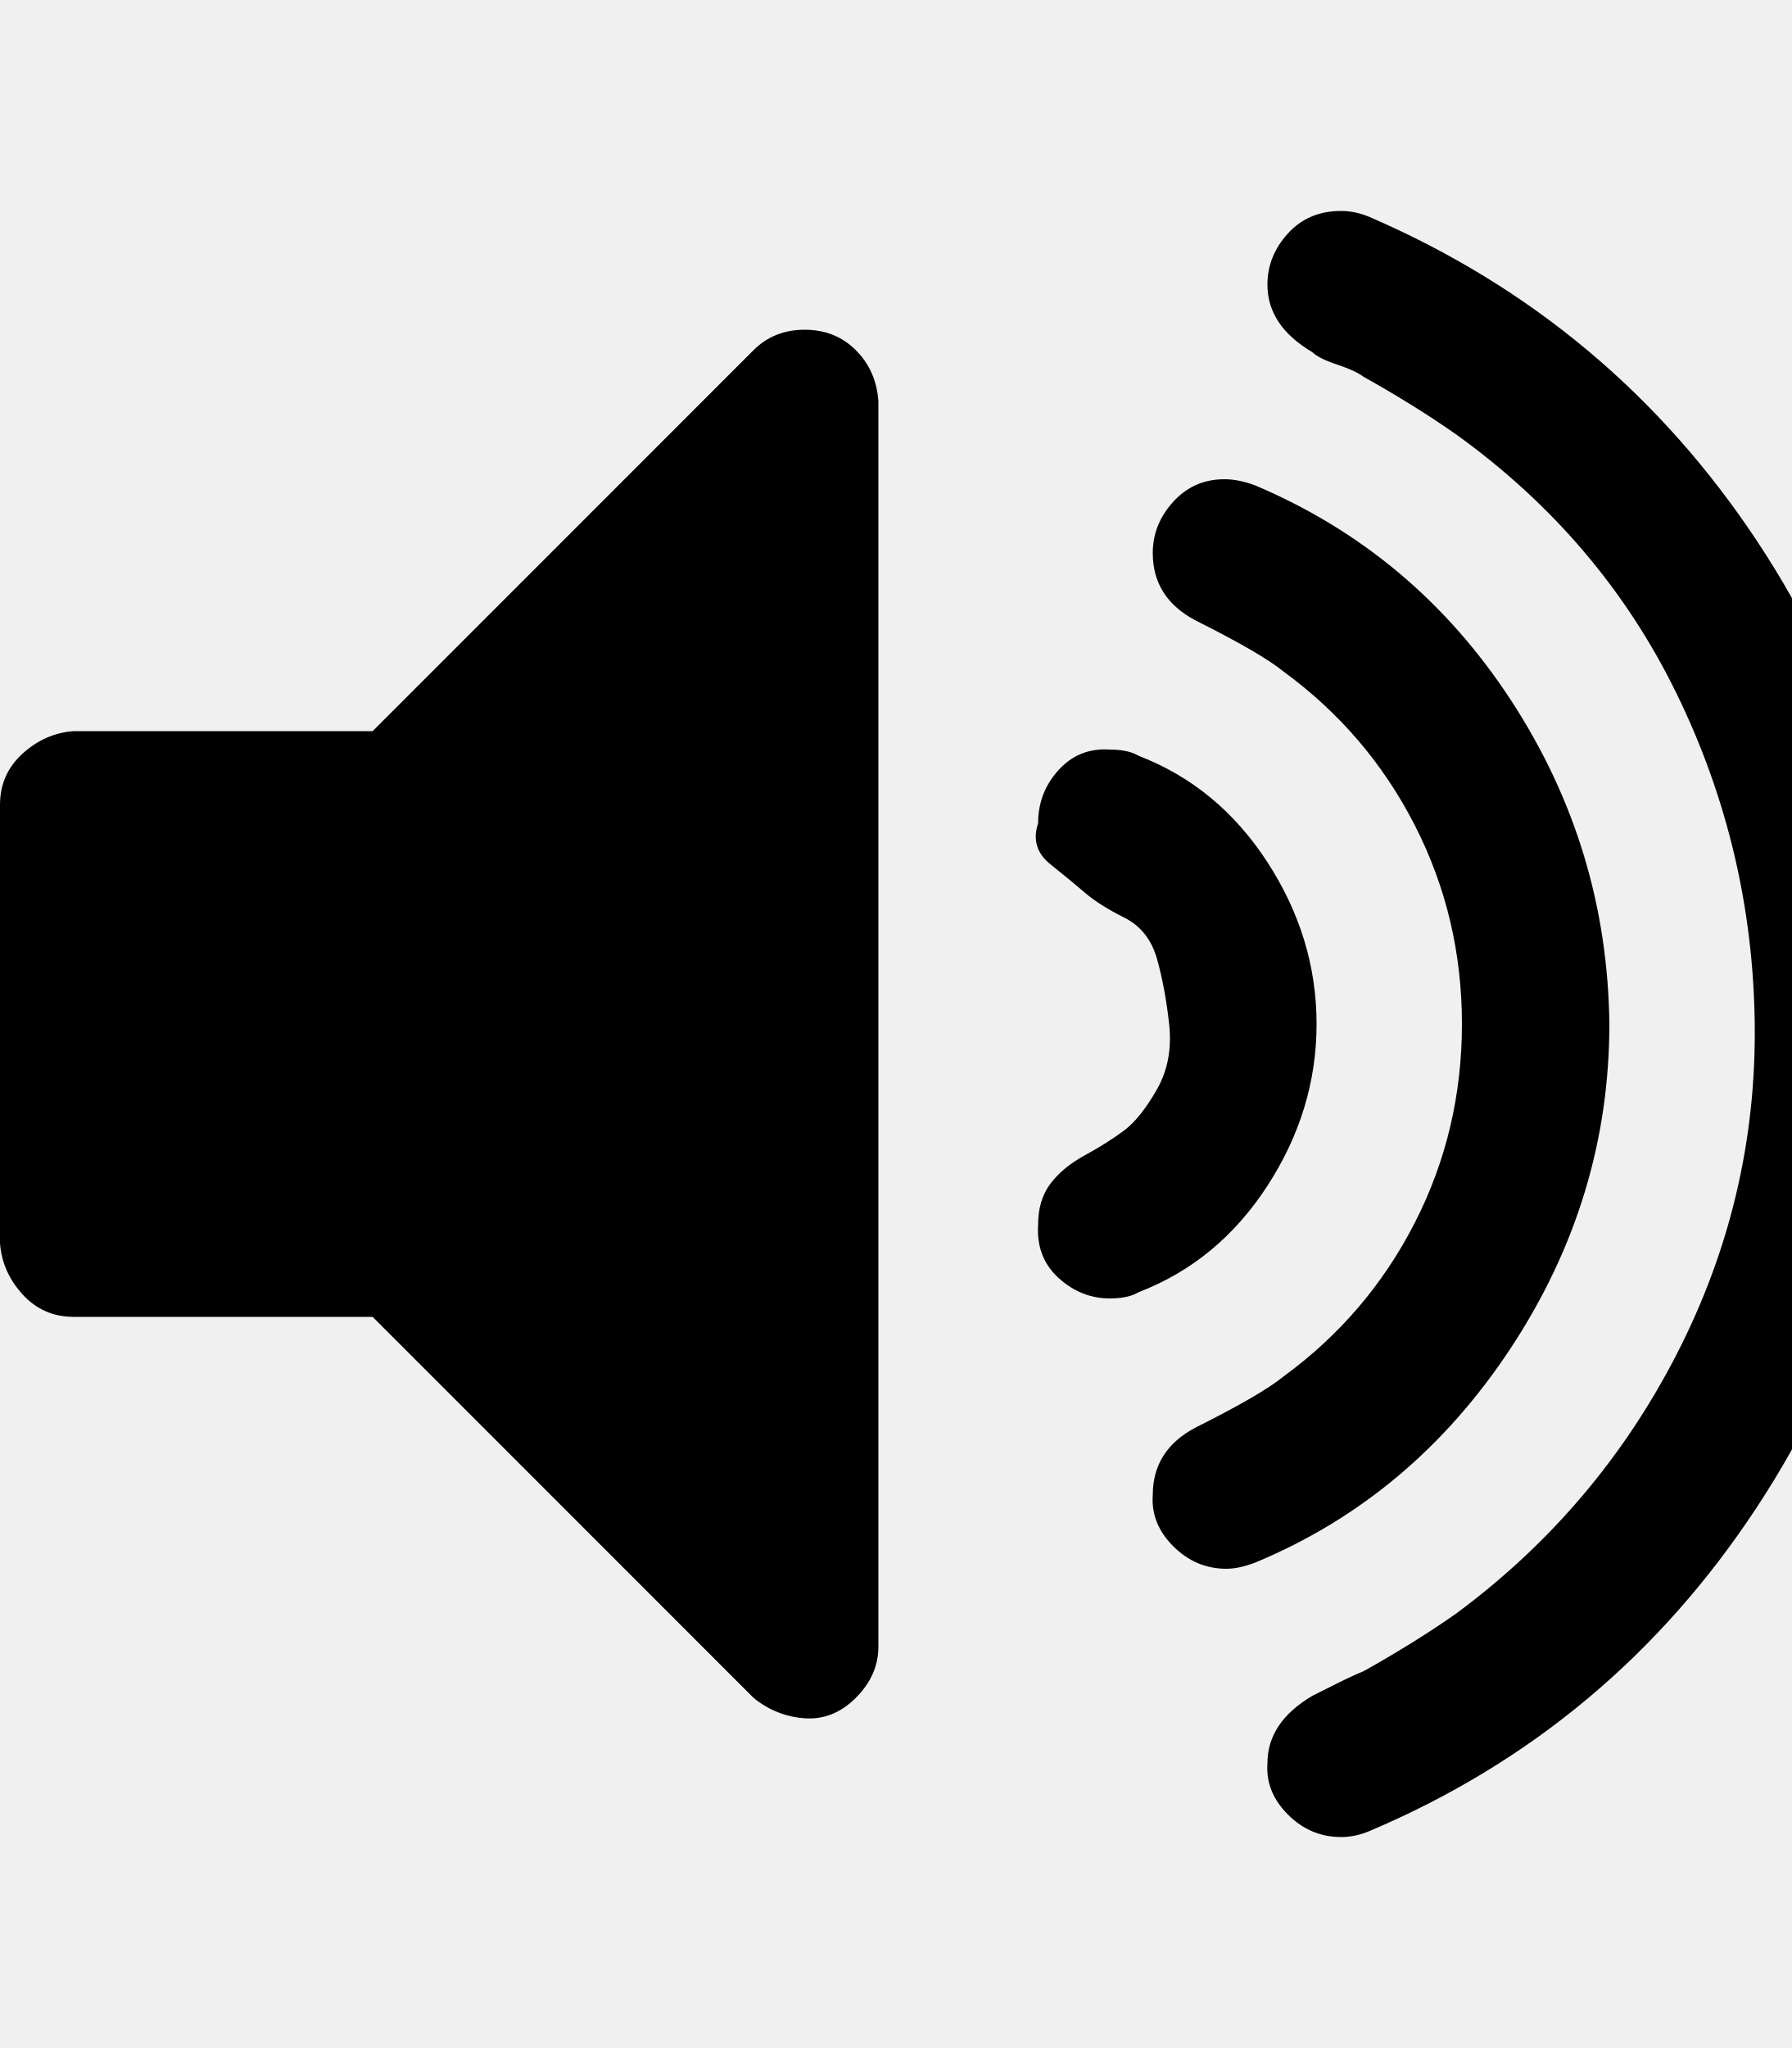
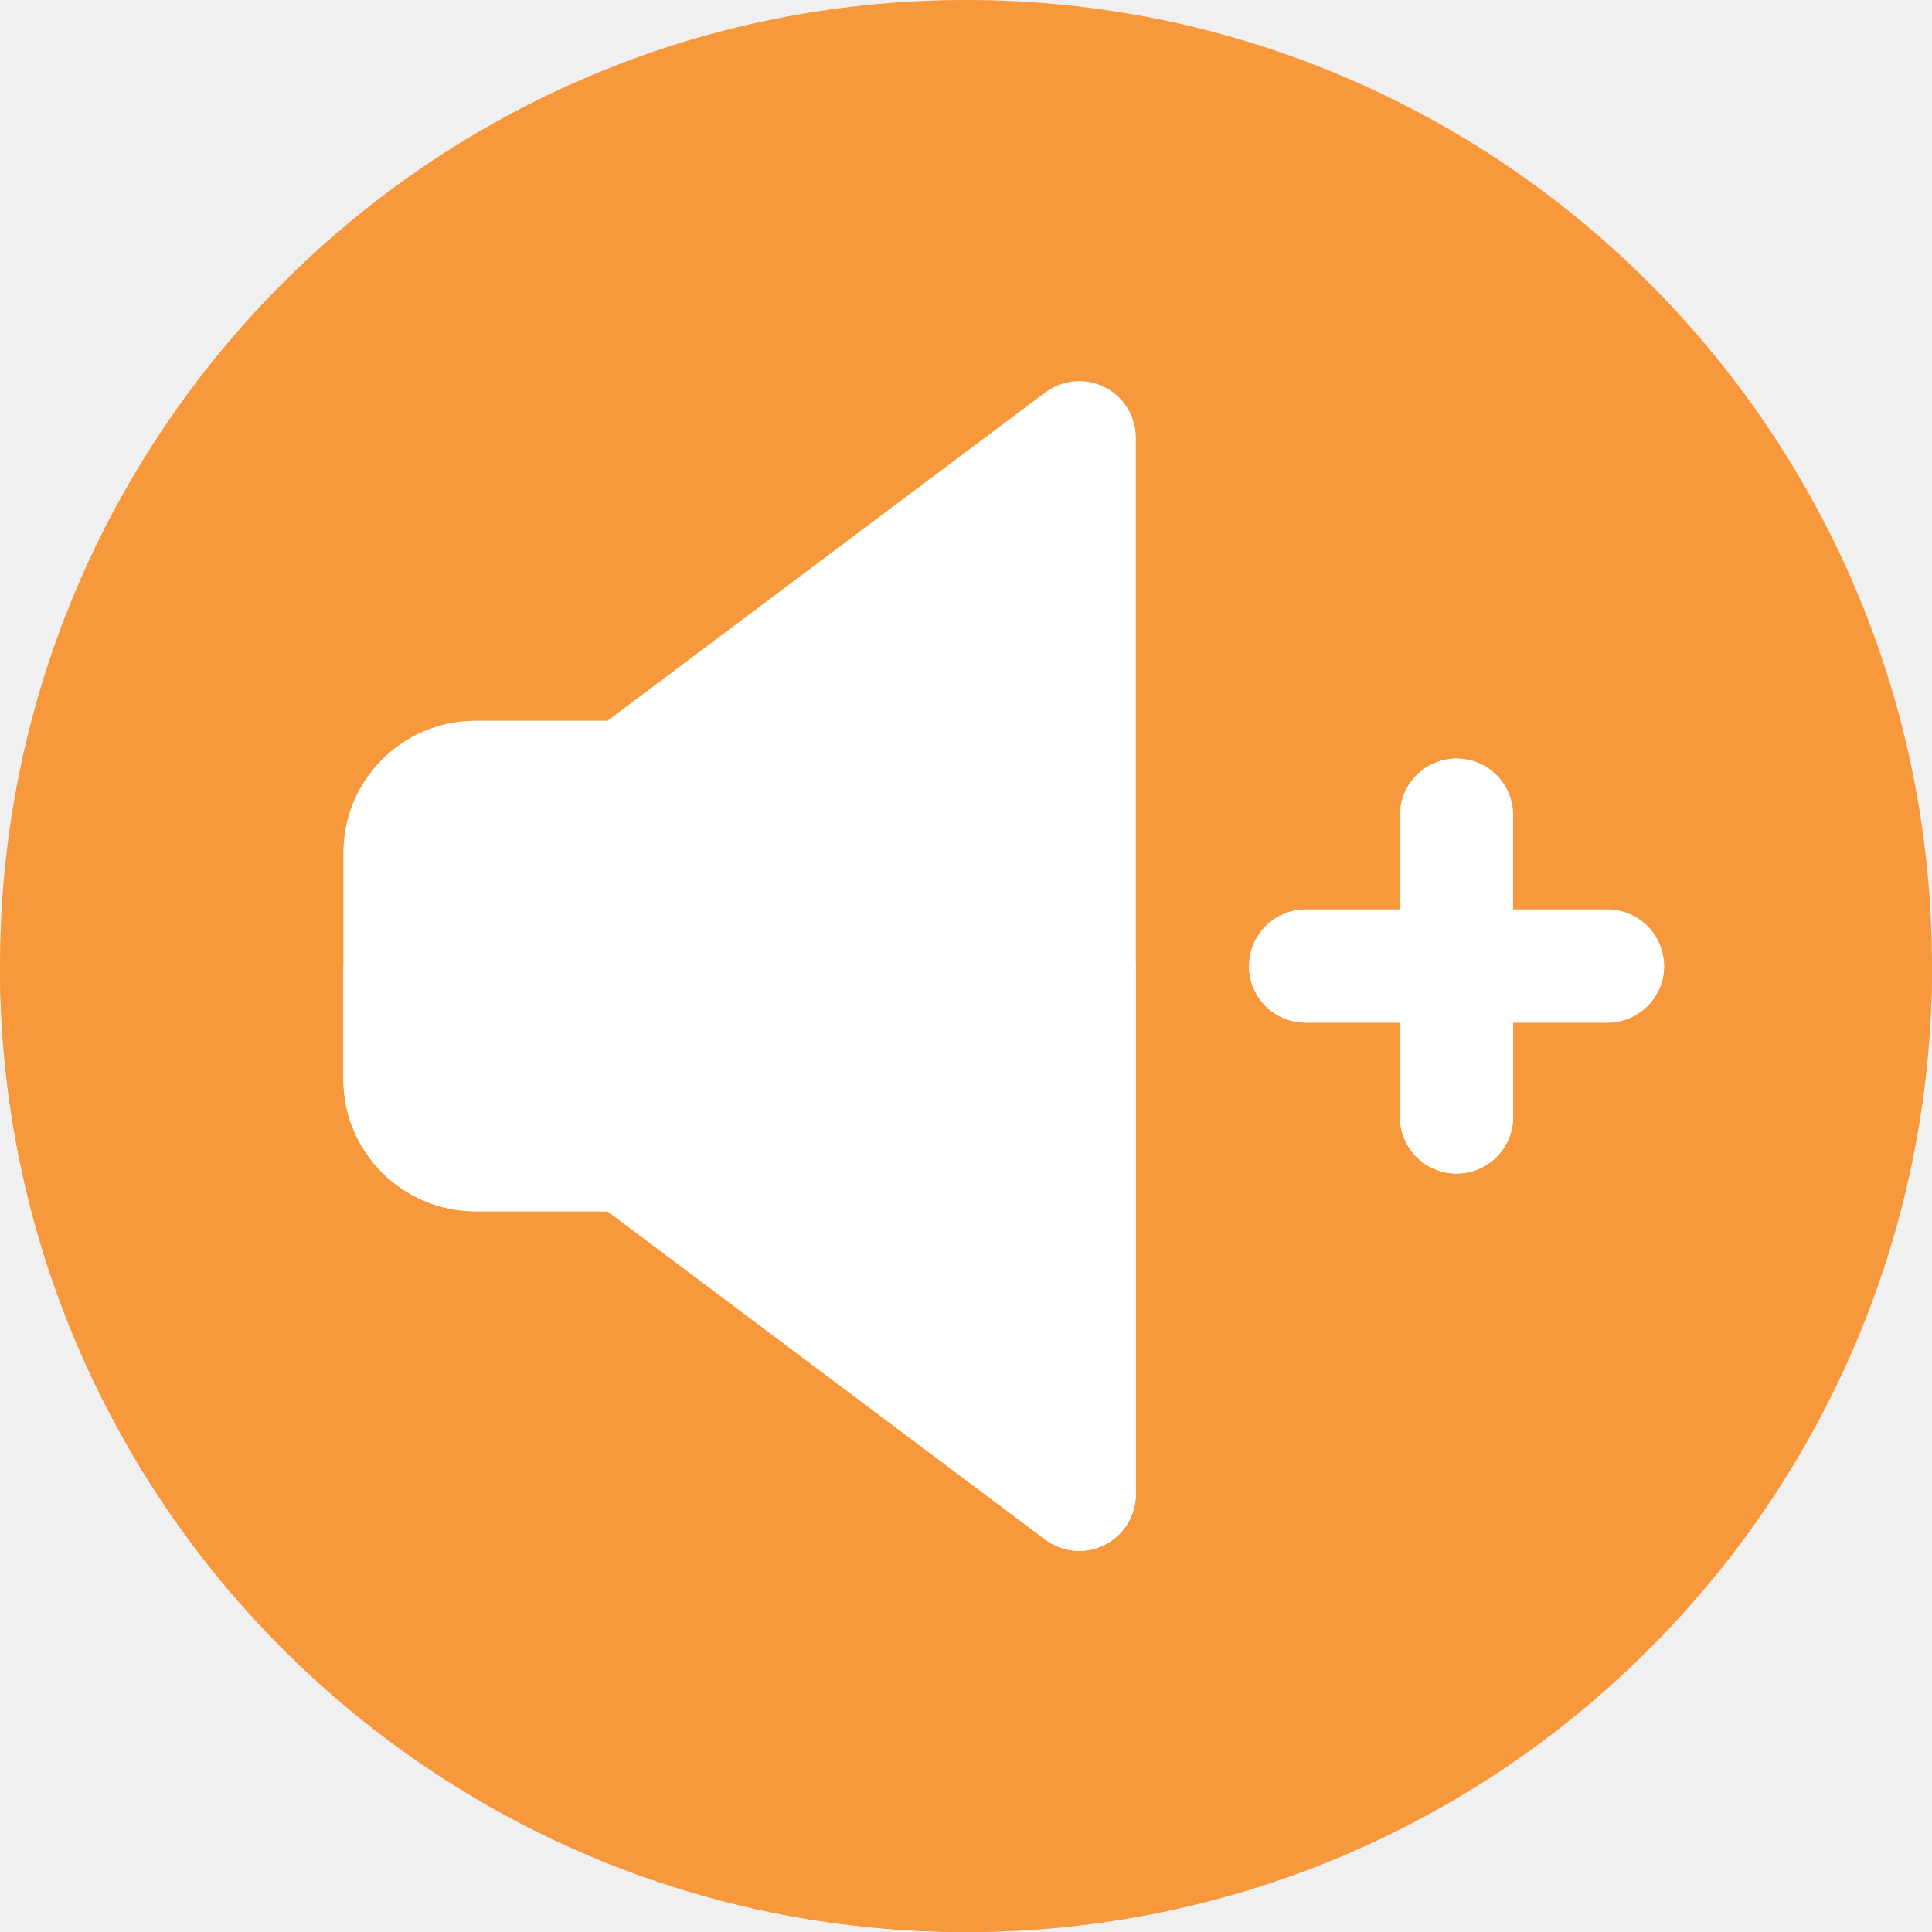
- <svg xmlns="http://www.w3.org/2000/svg" version="1.1" viewBox="0 0 28 32">
-   <path d="M13.728 6.272v19.456q0 0.448-0.352 0.8t-0.8 0.32-0.8-0.32l-5.952-5.952h-4.672q-0.48 0-0.8-0.352t-0.352-0.8v-6.848q0-0.48 0.352-0.8t0.8-0.352h4.672l5.952-5.952q0.32-0.32 0.8-0.32t0.8 0.32 0.352 0.8zM20.576 16q0 1.344-0.768 2.528t-2.016 1.664q-0.16 0.096-0.448 0.096-0.448 0-0.8-0.32t-0.32-0.832q0-0.384 0.192-0.64t0.544-0.448 0.608-0.384 0.512-0.64 0.192-1.024-0.192-1.024-0.512-0.64-0.608-0.384-0.544-0.448-0.192-0.64q0-0.48 0.32-0.832t0.8-0.32q0.288 0 0.448 0.096 1.248 0.48 2.016 1.664t0.768 2.528zM25.152 16q0 2.72-1.536 5.056t-4 3.36q-0.256 0.096-0.448 0.096-0.48 0-0.832-0.352t-0.32-0.8q0-0.704 0.672-1.056 1.024-0.512 1.376-0.8 1.312-0.96 2.048-2.4t0.736-3.104-0.736-3.104-2.048-2.4q-0.352-0.288-1.376-0.8-0.672-0.352-0.672-1.056 0-0.448 0.32-0.8t0.8-0.352q0.224 0 0.48 0.096 2.496 1.056 4 3.36t1.536 5.056zM29.728 16q0 4.096-2.272 7.552t-6.048 5.056q-0.224 0.096-0.448 0.096-0.48 0-0.832-0.352t-0.32-0.8q0-0.64 0.704-1.056 0.128-0.064 0.384-0.192t0.416-0.192q0.8-0.448 1.44-0.896 2.208-1.632 3.456-4.064t1.216-5.152-1.216-5.152-3.456-4.064q-0.64-0.448-1.44-0.896-0.128-0.096-0.416-0.192t-0.384-0.192q-0.704-0.416-0.704-1.056 0-0.448 0.32-0.8t0.832-0.352q0.224 0 0.448 0.096 3.776 1.632 6.048 5.056t2.272 7.552z" />
+ <svg xmlns="http://www.w3.org/2000/svg" version="1.1" width="512" height="512" x="0" y="0" viewBox="0 0 512 512" style="enable-background:new 0 0 512 512" xml:space="preserve" class="">
+   <g>
+     <g>
+       <g>
+         <circle cx="256" cy="256" fill="#f6983b" r="256" data-original="#0052be" style="" class="" />
+         <path d="m512 256h-512c0 141.385 114.615 256 256 256s256-114.615 256-256z" fill="#f6983b" data-original="#00337a" style="" class="" />
+         <g>
+           <path d="m286.002 411c-3.188 0-6.355-1.015-9.002-3l-120-90c-3.777-2.833-6-7.279-6-12v-100c0-4.721 2.223-9.167 6-12l120-90c4.545-3.409 10.626-3.958 15.708-1.417 5.082 2.542 8.292 7.735 8.292 13.417v280c0 5.682-3.21 10.875-8.292 13.417-2.122 1.061-4.42 1.583-6.706 1.583z" fill="#ffffff" data-original="#bceaf9" style="" class="" />
+           <g fill="#8bb9ff">
+             <path d="m151 256v50c0 4.721 2.223 9.167 6 12l120 90c2.646 1.985 5.813 3 9.002 3 2.286 0 4.584-.522 6.706-1.583 5.082-2.542 8.292-7.735 8.292-13.417v-140z" fill="#ffffff" data-original="#8bb9ff" style="" class="" />
+             <path d="m126 191c-19.299 0-35 15.701-35 35v60c0 19.299 15.701 35 35 35h35v-130z" fill="#ffffff" data-original="#8bb9ff" style="" class="" />
+           </g>
+         </g>
+         <g>
+           <path d="m91 256v30c0 19.299 15.701 35 35 35h35v-65z" fill="#ffffff" data-original="#4793ff" style="" class="" />
+         </g>
+       </g>
+       <g>
+         <path d="m426 241h-25v-25c0-8.284-6.716-15-15-15s-15 6.716-15 15v25h-25c-8.284 0-15 6.716-15 15s6.716 15 15 15h25v25c0 8.284 6.716 15 15 15s15-6.716 15-15v-25h25c8.284 0 15-6.716 15-15s-6.716-15-15-15z" fill="#ffffff" data-original="#f9f9f9" style="" class="" />
+       </g>
+       <path d="m346 271h25v25c0 8.284 6.716 15 15 15s15-6.716 15-15v-25h25c8.284 0 15-6.716 15-15h-110c0 8.284 6.716 15 15 15z" fill="#ffffff" data-original="#e2dff4" style="" class="" />
+     </g>
+   </g>
</svg>
